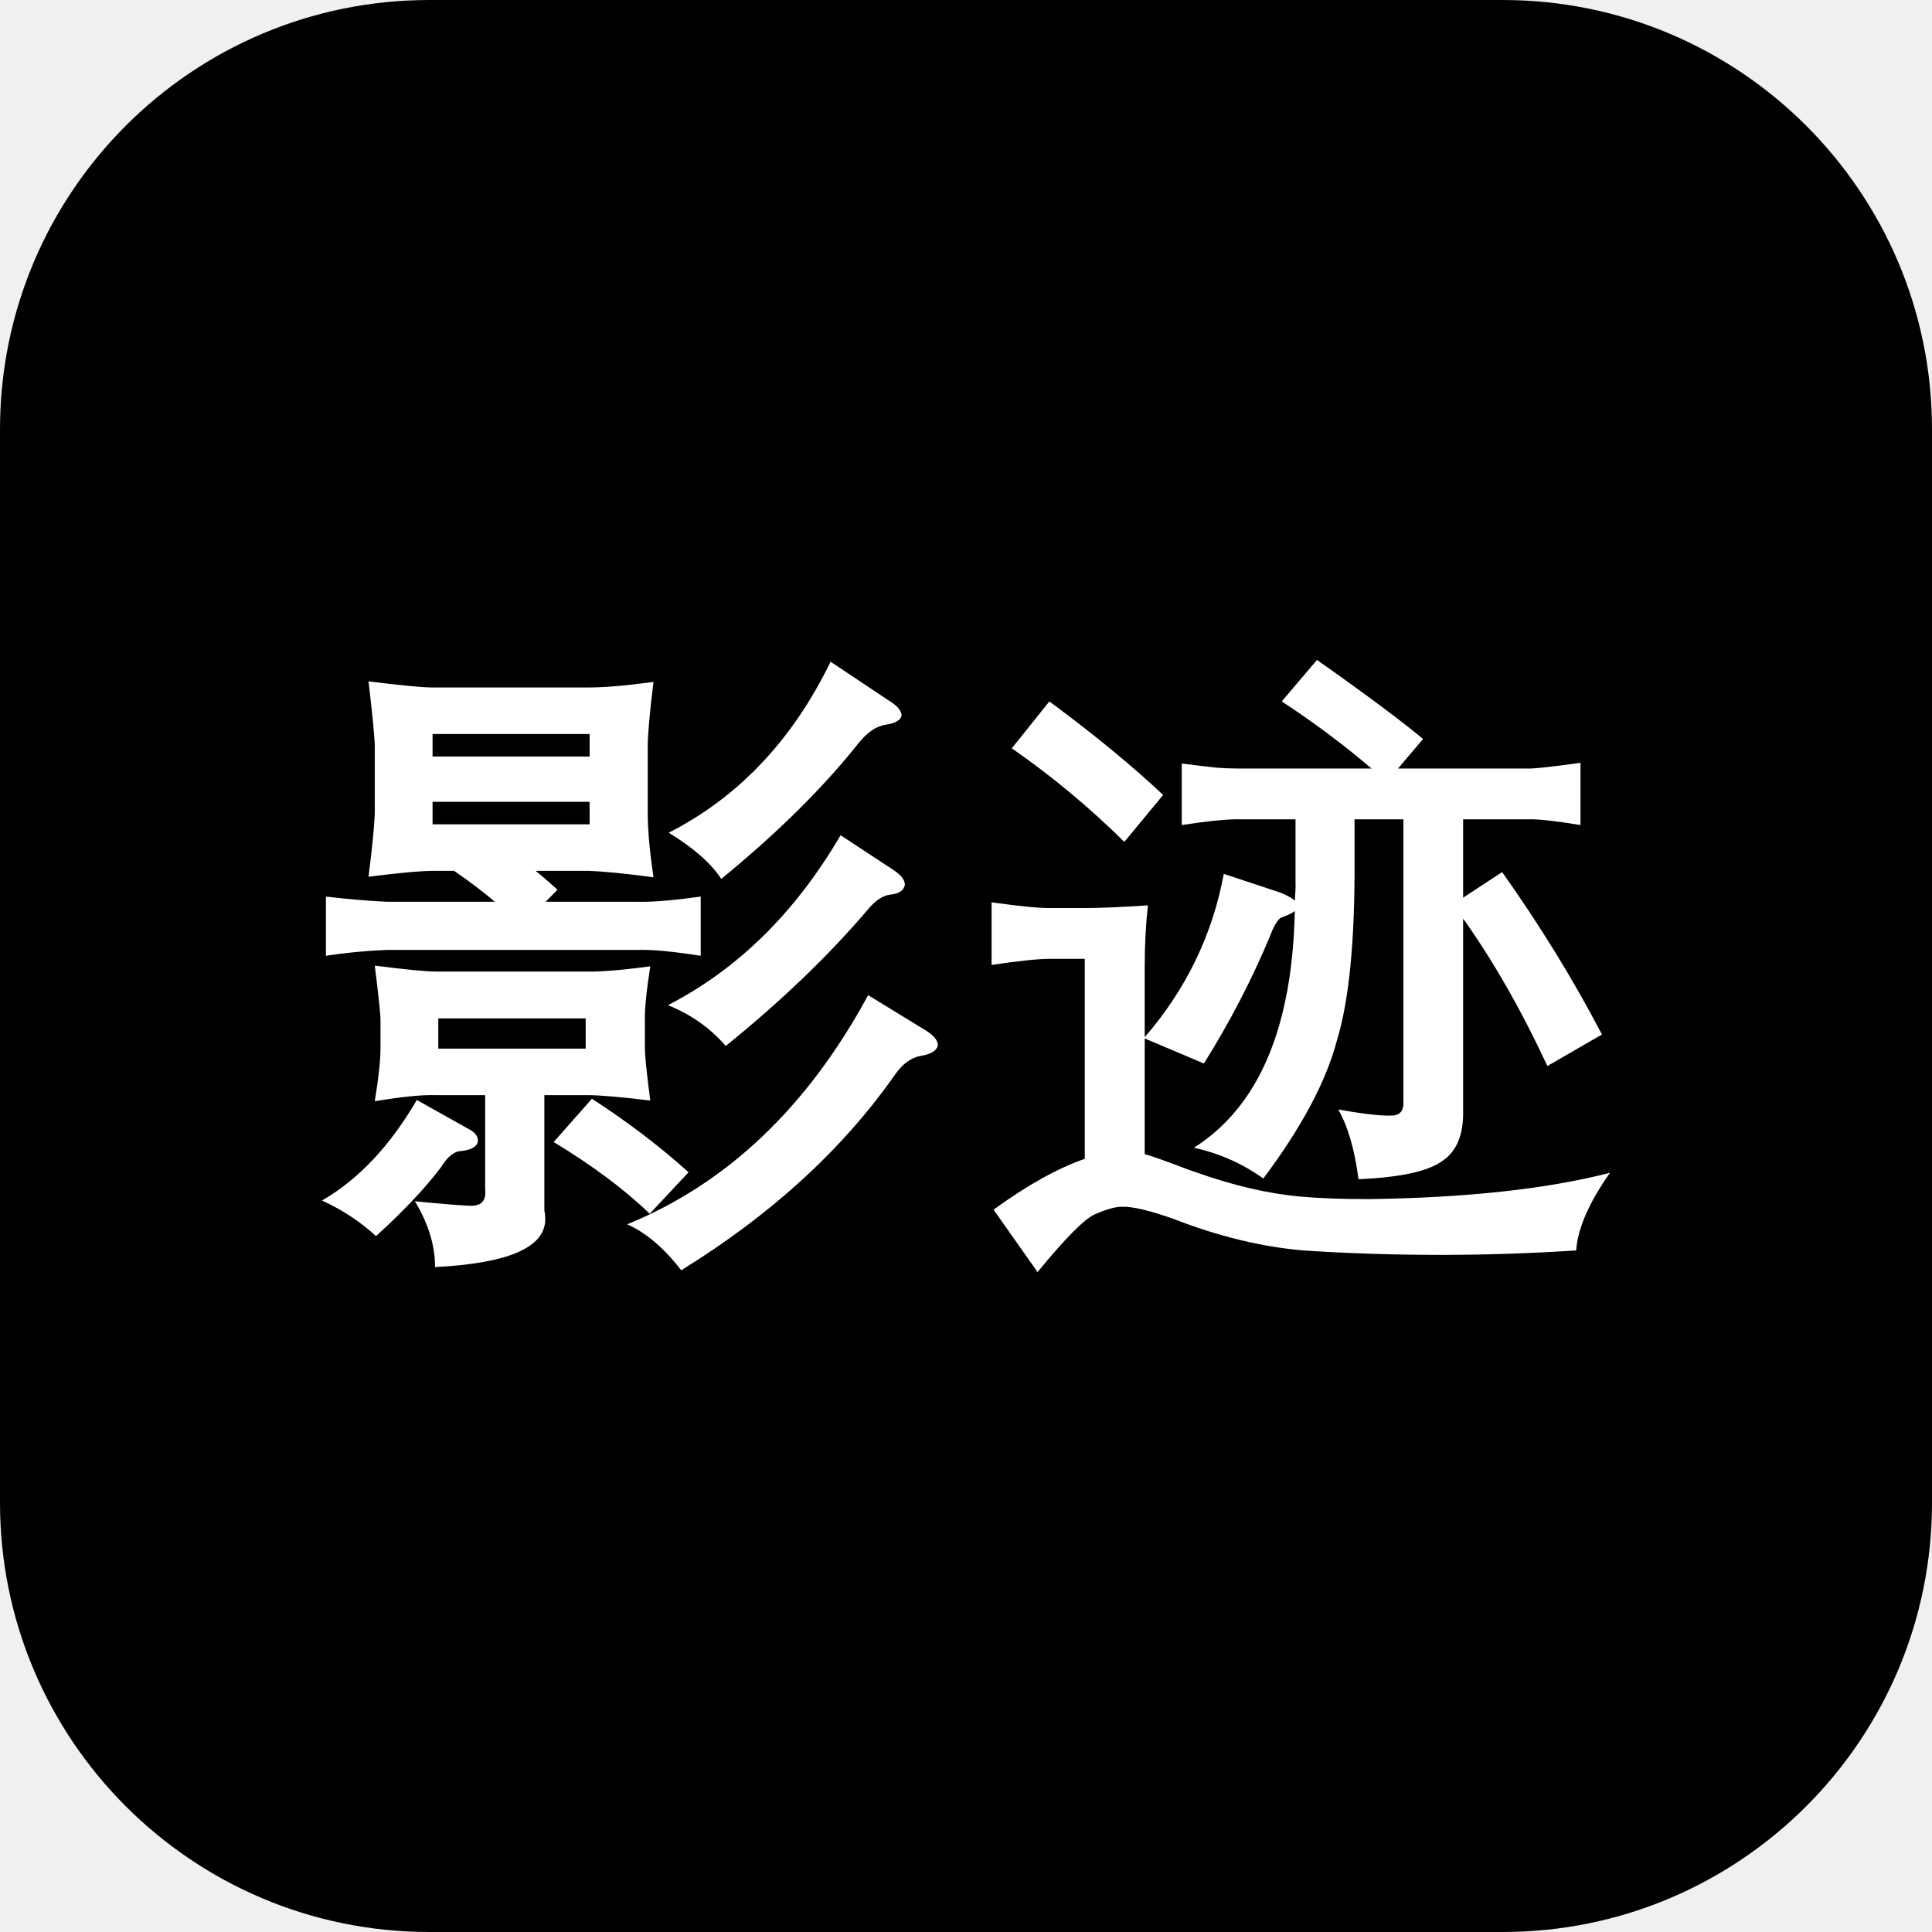
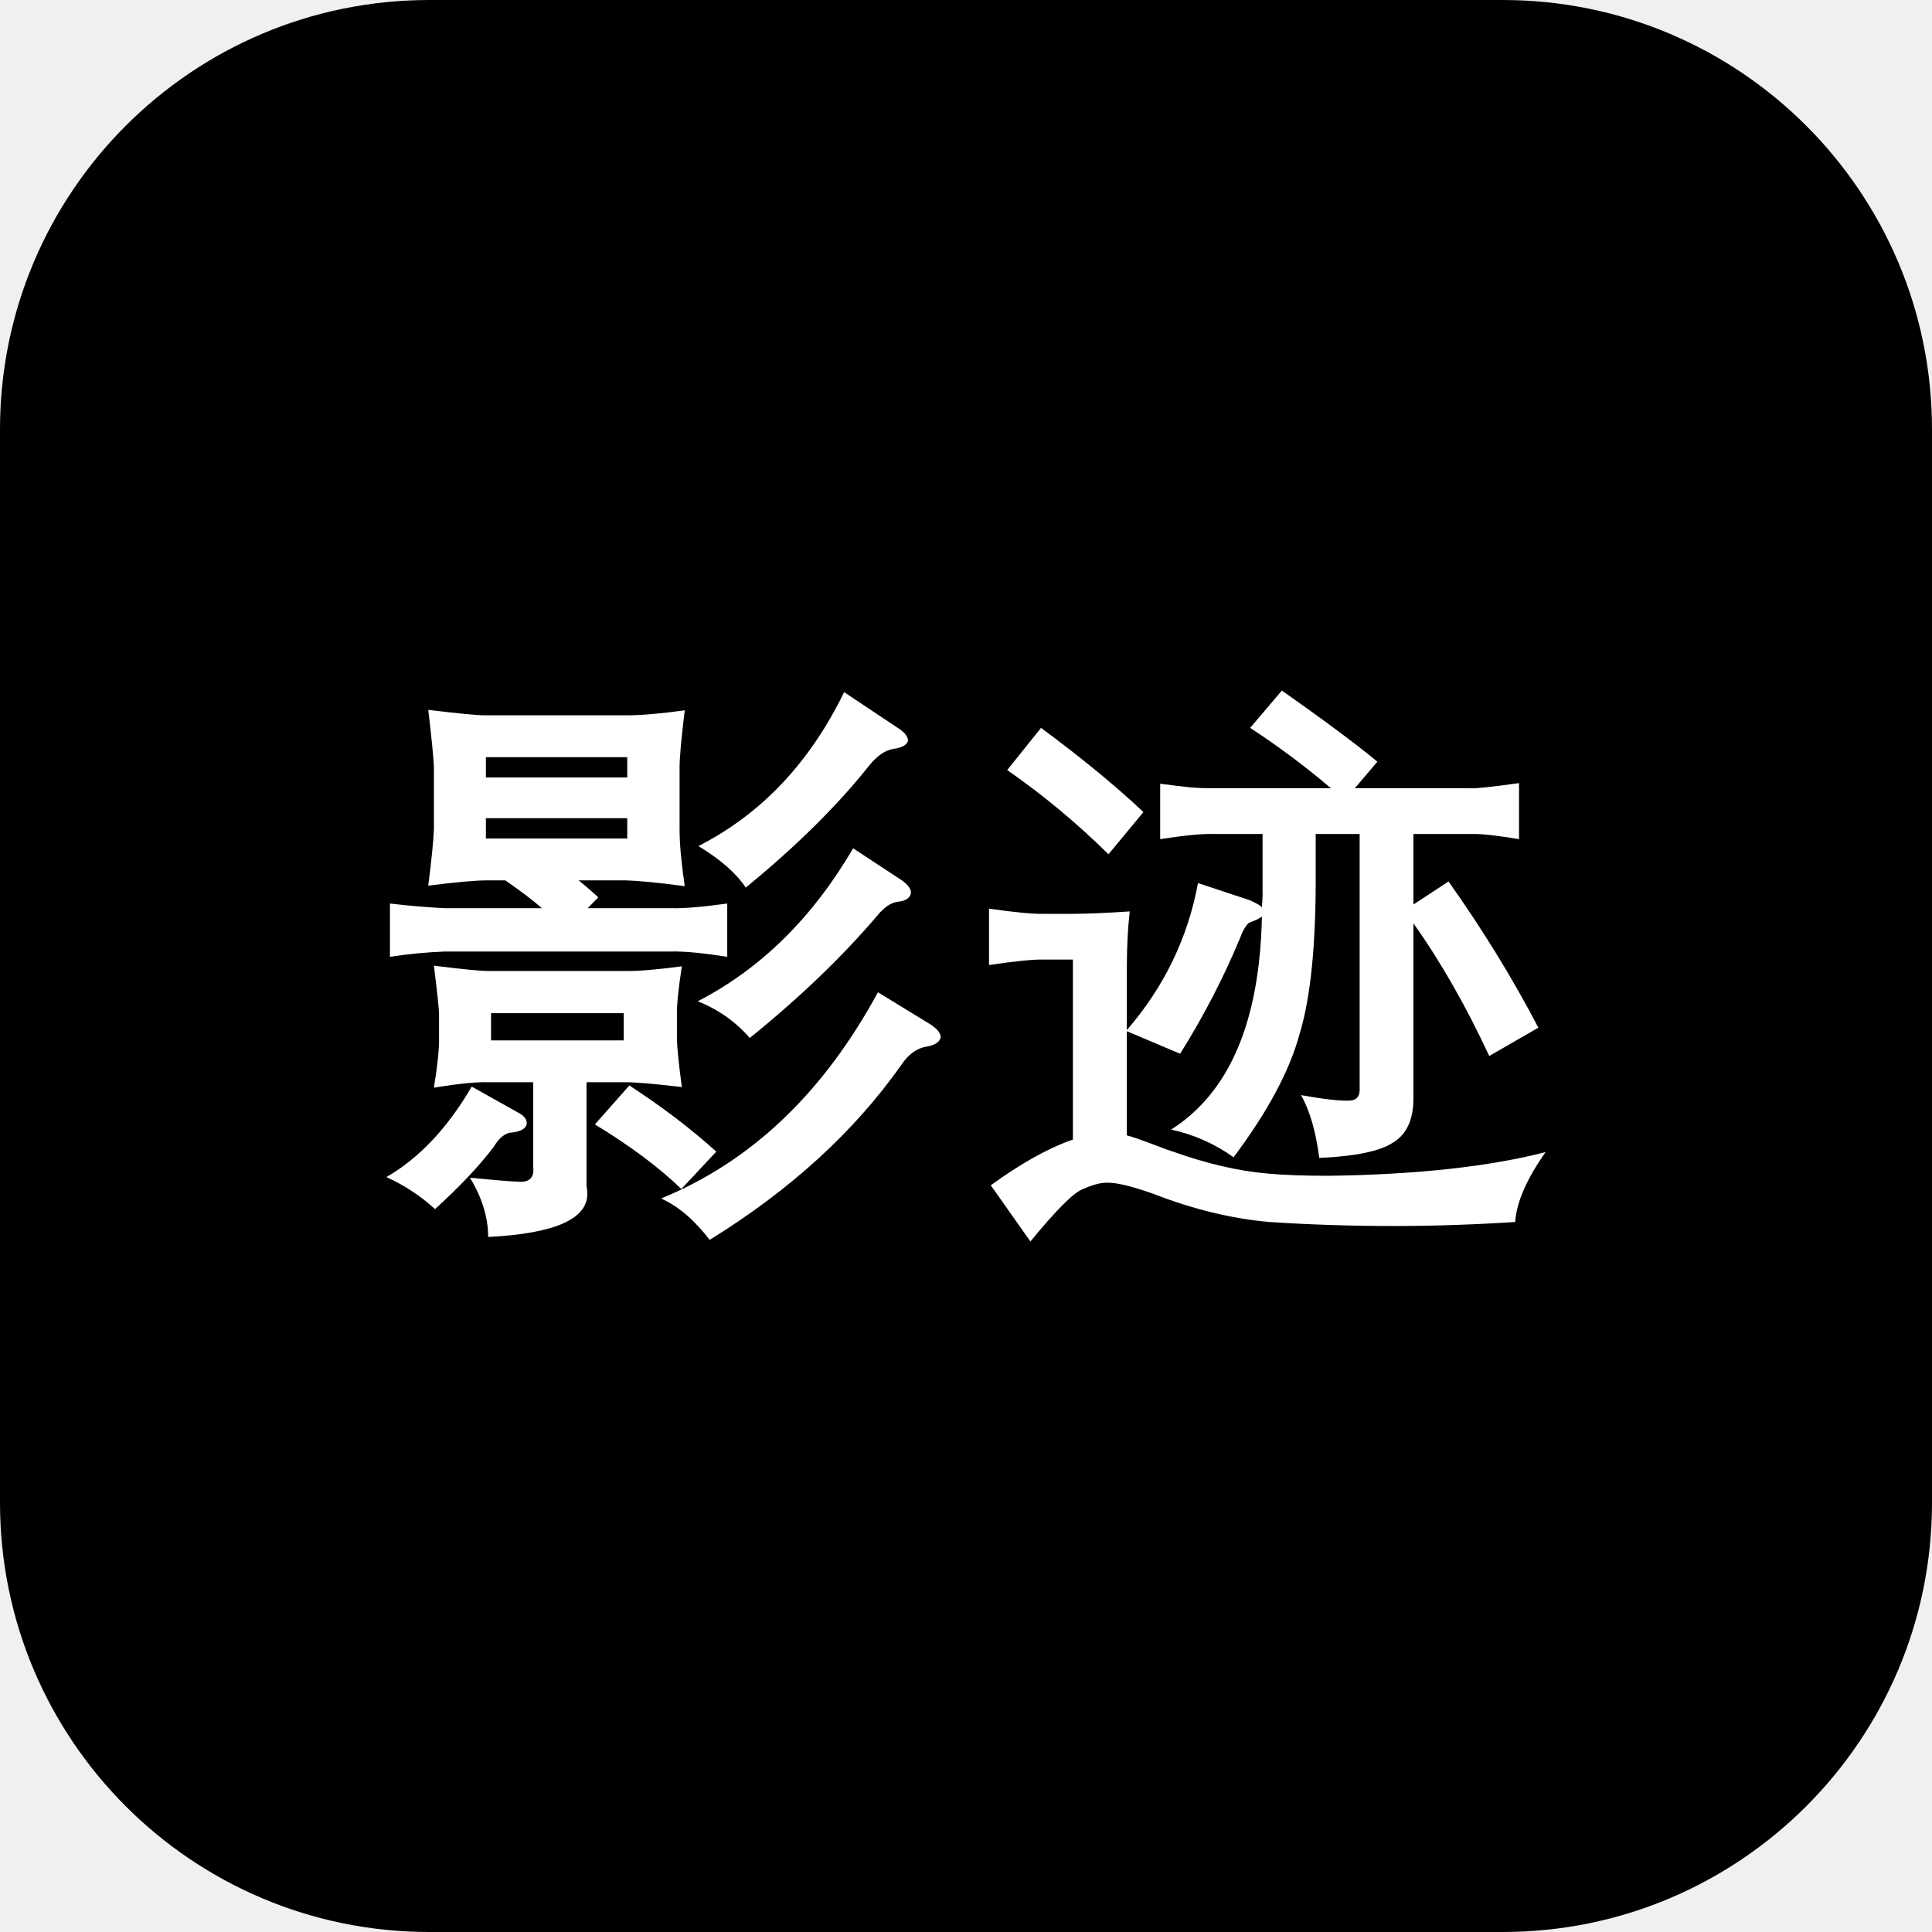
<svg xmlns="http://www.w3.org/2000/svg" width="1024" height="1024" viewBox="0 0 108 108" role="img" aria-labelledby="title desc">
  <rect width="108" height="108" rx="24" fill="#000000" />
-   <path fill="#FFFFFF" d="M36.53 49.04Q34.11 48.72 32.85 48.68H29.94Q30.36 49.01 31.06 49.64Q31.13 49.71 31.16 49.74L30.5 50.41H35.69Q36.86 50.44 39.17 50.12V53.43Q36.89 53.07 35.69 53.1H21.65Q19.87 53.17 18.22 53.43V50.12Q20.1 50.34 21.65 50.41H27.66Q26.78 49.64 25.38 48.68H24.29Q23.19 48.68 20.6 49.01Q20.91 46.58 20.95 45.49V41.63Q20.91 40.71 20.6 38.09Q23.37 38.43 24.14 38.43H32.92Q34.25 38.43 36.53 38.12Q36.21 40.75 36.21 41.66V45.52Q36.21 46.85 36.53 49.04ZM36.35 61.52Q33.86 61.22 32.85 61.22H30.43V67.67Q30.48 67.9 30.48 68.15Q30.48 70.52 24.32 70.83Q24.32 69.01 23.19 67.15Q25.31 67.36 26.21 67.4Q27.23 67.47 27.12 66.48V61.22H24.36Q23.23 61.18 20.95 61.56Q21.27 59.6 21.27 58.62V57.04Q21.27 56.51 20.95 53.98Q23.59 54.31 24.32 54.31H32.78Q33.93 54.34 36.35 54.02Q36.01 56.23 36.05 57.11V58.58Q36.05 59.24 36.35 61.52ZM49.97 60.16Q45.59 66.37 38.08 71.01Q36.64 69.14 35.06 68.44Q43.45 65.01 48.53 55.63L51.73 57.59Q52.43 58.02 52.43 58.44Q52.32 58.87 51.55 59.01Q50.65 59.14 49.97 60.16ZM48.01 41.52Q45.06 45.25 40.32 49.13Q39.44 47.8 37.38 46.55Q43.23 43.57 46.43 36.99L49.7 39.17Q50.4 39.6 50.4 40.01Q50.29 40.4 49.52 40.51Q48.75 40.62 48.01 41.52ZM48.5 50.86Q45.21 54.72 40.57 58.47Q39.26 56.96 37.34 56.19Q43.2 53.17 46.99 46.69L49.97 48.65Q50.61 49.08 50.58 49.49Q50.47 49.94 49.77 50.01Q49.14 50.08 48.5 50.86ZM24.66 65.24Q23.33 67 21.02 69.1Q19.69 67.88 18 67.11Q21.05 65.35 23.3 61.49L26.12 63.07Q26.78 63.39 26.71 63.84Q26.6 64.24 25.83 64.34Q25.2 64.34 24.66 65.24ZM30.95 63.84 33.09 61.42Q36.12 63.39 38.49 65.53L36.32 67.85Q34.22 65.82 30.95 63.84ZM24.5 56.93V58.62H32.74V56.93ZM24.18 44.82V46.08H32.96V44.82ZM32.96 42.29V41.03H24.18V42.29Z" />
-   <path fill="#FFFFFF" d="M74.81 62.02Q76.93 62.4 77.79 62.36Q78.51 62.36 78.45 61.52V45.8H75.72V48.05Q75.76 54.82 74.73 58.18Q73.82 61.61 70.62 65.88Q68.86 64.62 66.74 64.16Q72.18 60.71 72.38 50.92Q72.26 51.05 71.72 51.26Q71.63 51.3 71.57 51.32Q71.27 51.58 71.02 52.27Q69.49 55.95 67.3 59.45L63.99 58.05V64.52Q64.43 64.62 66.42 65.38Q66.69 65.47 66.83 65.52Q69.99 66.65 72.71 66.89Q74.2 67.03 76.53 67.03Q84.7 66.92 90 65.56Q88.24 68.05 88.11 69.9Q84.43 70.14 80.7 70.15Q76.57 70.15 72.85 69.9Q69.35 69.6 65.58 68.13Q63.62 67.44 62.77 67.46Q62.2 67.44 61.23 67.87Q60.38 68.21 58 71.11L55.54 67.62Q58.36 65.57 60.64 64.78V53.6H58.8Q57.85 53.58 55.43 53.94V50.44Q57.83 50.78 58.8 50.76H60.64Q61.91 50.76 64.17 50.61Q63.99 52.2 63.99 54.08V57.98Q67.46 53.97 68.41 48.85L71.61 49.91Q72.27 50.2 72.38 50.36Q72.44 49.48 72.42 49.48V49.5Q72.42 49.27 72.42 48.98Q72.42 48.75 72.42 48.26V45.8H69.36Q68.34 45.77 66.06 46.12V42.68Q67.3 42.84 67.96 42.91Q68.59 42.96 69.19 42.96H76.67Q74.27 40.92 71.65 39.21L73.62 36.89Q77.73 39.79 79.55 41.31L78.15 42.96H85.29Q85.8 43 88.35 42.64V46.12Q86.28 45.78 85.47 45.8H81.79V50.18L83.97 48.75Q87.16 53.25 89.55 57.83L86.5 59.59Q84.31 54.89 81.79 51.35V62.09Q81.83 64.16 80.55 64.95Q79.35 65.77 75.94 65.92Q75.63 63.47 74.81 62.02ZM56.56 41.83 58.66 39.21Q62.47 42.03 65.02 44.44L62.85 47.06Q59.9 44.15 56.56 41.83Z" />
+   <g transform="translate(5.4 5.4) scale(0.9)">
+     <path fill="#FFFFFF" d="M36.53 49.04Q34.11 48.72 32.85 48.68H29.94Q30.36 49.01 31.06 49.64Q31.13 49.71 31.16 49.74L30.5 50.41H35.69Q36.86 50.44 39.17 50.12V53.43Q36.89 53.07 35.69 53.1H21.65Q19.87 53.17 18.22 53.43V50.12Q20.1 50.34 21.65 50.41H27.66Q26.78 49.64 25.38 48.68H24.29Q23.19 48.68 20.6 49.01Q20.91 46.58 20.95 45.49V41.63Q20.91 40.71 20.6 38.09Q23.37 38.43 24.14 38.43H32.92Q34.25 38.43 36.53 38.12Q36.21 40.75 36.21 41.66V45.52Q36.21 46.85 36.53 49.04ZM36.35 61.52Q33.86 61.22 32.85 61.22H30.43V67.67Q30.48 67.9 30.48 68.15Q30.48 70.52 24.32 70.83Q24.32 69.01 23.19 67.15Q25.31 67.36 26.21 67.4Q27.23 67.47 27.12 66.48V61.22H24.36Q23.23 61.18 20.95 61.56Q21.27 59.6 21.27 58.62V57.04Q21.27 56.51 20.95 53.98Q23.59 54.31 24.32 54.31H32.78Q33.93 54.34 36.35 54.02Q36.01 56.23 36.05 57.11V58.58Q36.05 59.24 36.35 61.52ZM49.97 60.16Q45.59 66.37 38.08 71.01Q36.64 69.14 35.06 68.44Q43.45 65.01 48.53 55.63L51.73 57.59Q52.43 58.02 52.43 58.44Q52.32 58.87 51.55 59.01Q50.65 59.14 49.97 60.16ZM48.01 41.52Q45.06 45.25 40.32 49.13Q39.44 47.8 37.38 46.55Q43.23 43.57 46.43 36.99L49.7 39.17Q50.4 39.6 50.4 40.01Q50.29 40.4 49.52 40.51Q48.75 40.62 48.01 41.52ZM48.5 50.86Q45.21 54.72 40.57 58.47Q39.26 56.96 37.34 56.19Q43.2 53.17 46.99 46.69L49.97 48.65Q50.61 49.08 50.58 49.49Q50.47 49.94 49.77 50.01Q49.14 50.08 48.5 50.86ZM24.66 65.24Q23.33 67 21.02 69.1Q19.69 67.88 18 67.11Q21.05 65.35 23.3 61.49L26.12 63.07Q26.78 63.39 26.71 63.84Q26.6 64.24 25.83 64.34Q25.2 64.34 24.66 65.24ZM30.95 63.84 33.09 61.42Q36.12 63.39 38.49 65.53L36.32 67.85Q34.22 65.82 30.95 63.84ZM24.5 56.93V58.62H32.74V56.93ZM24.18 44.82V46.08H32.96V44.82ZM32.96 42.29V41.03H24.18V42.29Z" />
+     <path fill="#FFFFFF" d="M74.81 62.02Q76.93 62.4 77.79 62.36Q78.51 62.36 78.45 61.52V45.8H75.72V48.05Q75.76 54.82 74.73 58.18Q73.82 61.61 70.62 65.88Q68.86 64.62 66.74 64.16Q72.18 60.71 72.38 50.92Q72.26 51.05 71.72 51.26Q71.63 51.3 71.57 51.32Q71.27 51.58 71.02 52.27Q69.49 55.95 67.3 59.45L63.99 58.05V64.52Q64.43 64.62 66.42 65.38Q66.69 65.47 66.83 65.52Q69.99 66.65 72.71 66.89Q74.2 67.03 76.53 67.03Q84.7 66.92 90 65.56Q88.24 68.05 88.11 69.9Q84.43 70.14 80.7 70.15Q76.57 70.15 72.85 69.9Q69.35 69.6 65.58 68.13Q63.62 67.44 62.77 67.46Q62.2 67.44 61.23 67.87Q60.38 68.21 58 71.11L55.54 67.62Q58.36 65.57 60.64 64.78V53.6H58.8Q57.85 53.58 55.43 53.94V50.44Q57.83 50.78 58.8 50.76H60.64Q61.91 50.76 64.17 50.61Q63.99 52.2 63.99 54.08V57.98Q67.46 53.97 68.41 48.85L71.61 49.91Q72.27 50.2 72.38 50.36Q72.44 49.48 72.42 49.48V49.5Q72.42 49.27 72.42 48.98Q72.42 48.75 72.42 48.26V45.8H69.36Q68.34 45.77 66.06 46.12V42.68Q67.3 42.84 67.96 42.91Q68.59 42.96 69.19 42.96H76.67Q74.27 40.92 71.65 39.21L73.62 36.89Q77.73 39.79 79.55 41.31L78.15 42.96H85.29Q85.8 43 88.35 42.64V46.12Q86.28 45.78 85.47 45.8H81.79V50.18L83.97 48.75Q87.16 53.25 89.55 57.83L86.5 59.59Q84.31 54.89 81.79 51.35V62.09Q81.83 64.16 80.55 64.95Q79.35 65.77 75.94 65.92Q75.63 63.47 74.81 62.02ZM56.56 41.83 58.66 39.21Q62.47 42.03 65.02 44.44L62.85 47.06Q59.9 44.15 56.56 41.83Z" />
+   </g>
</svg>
